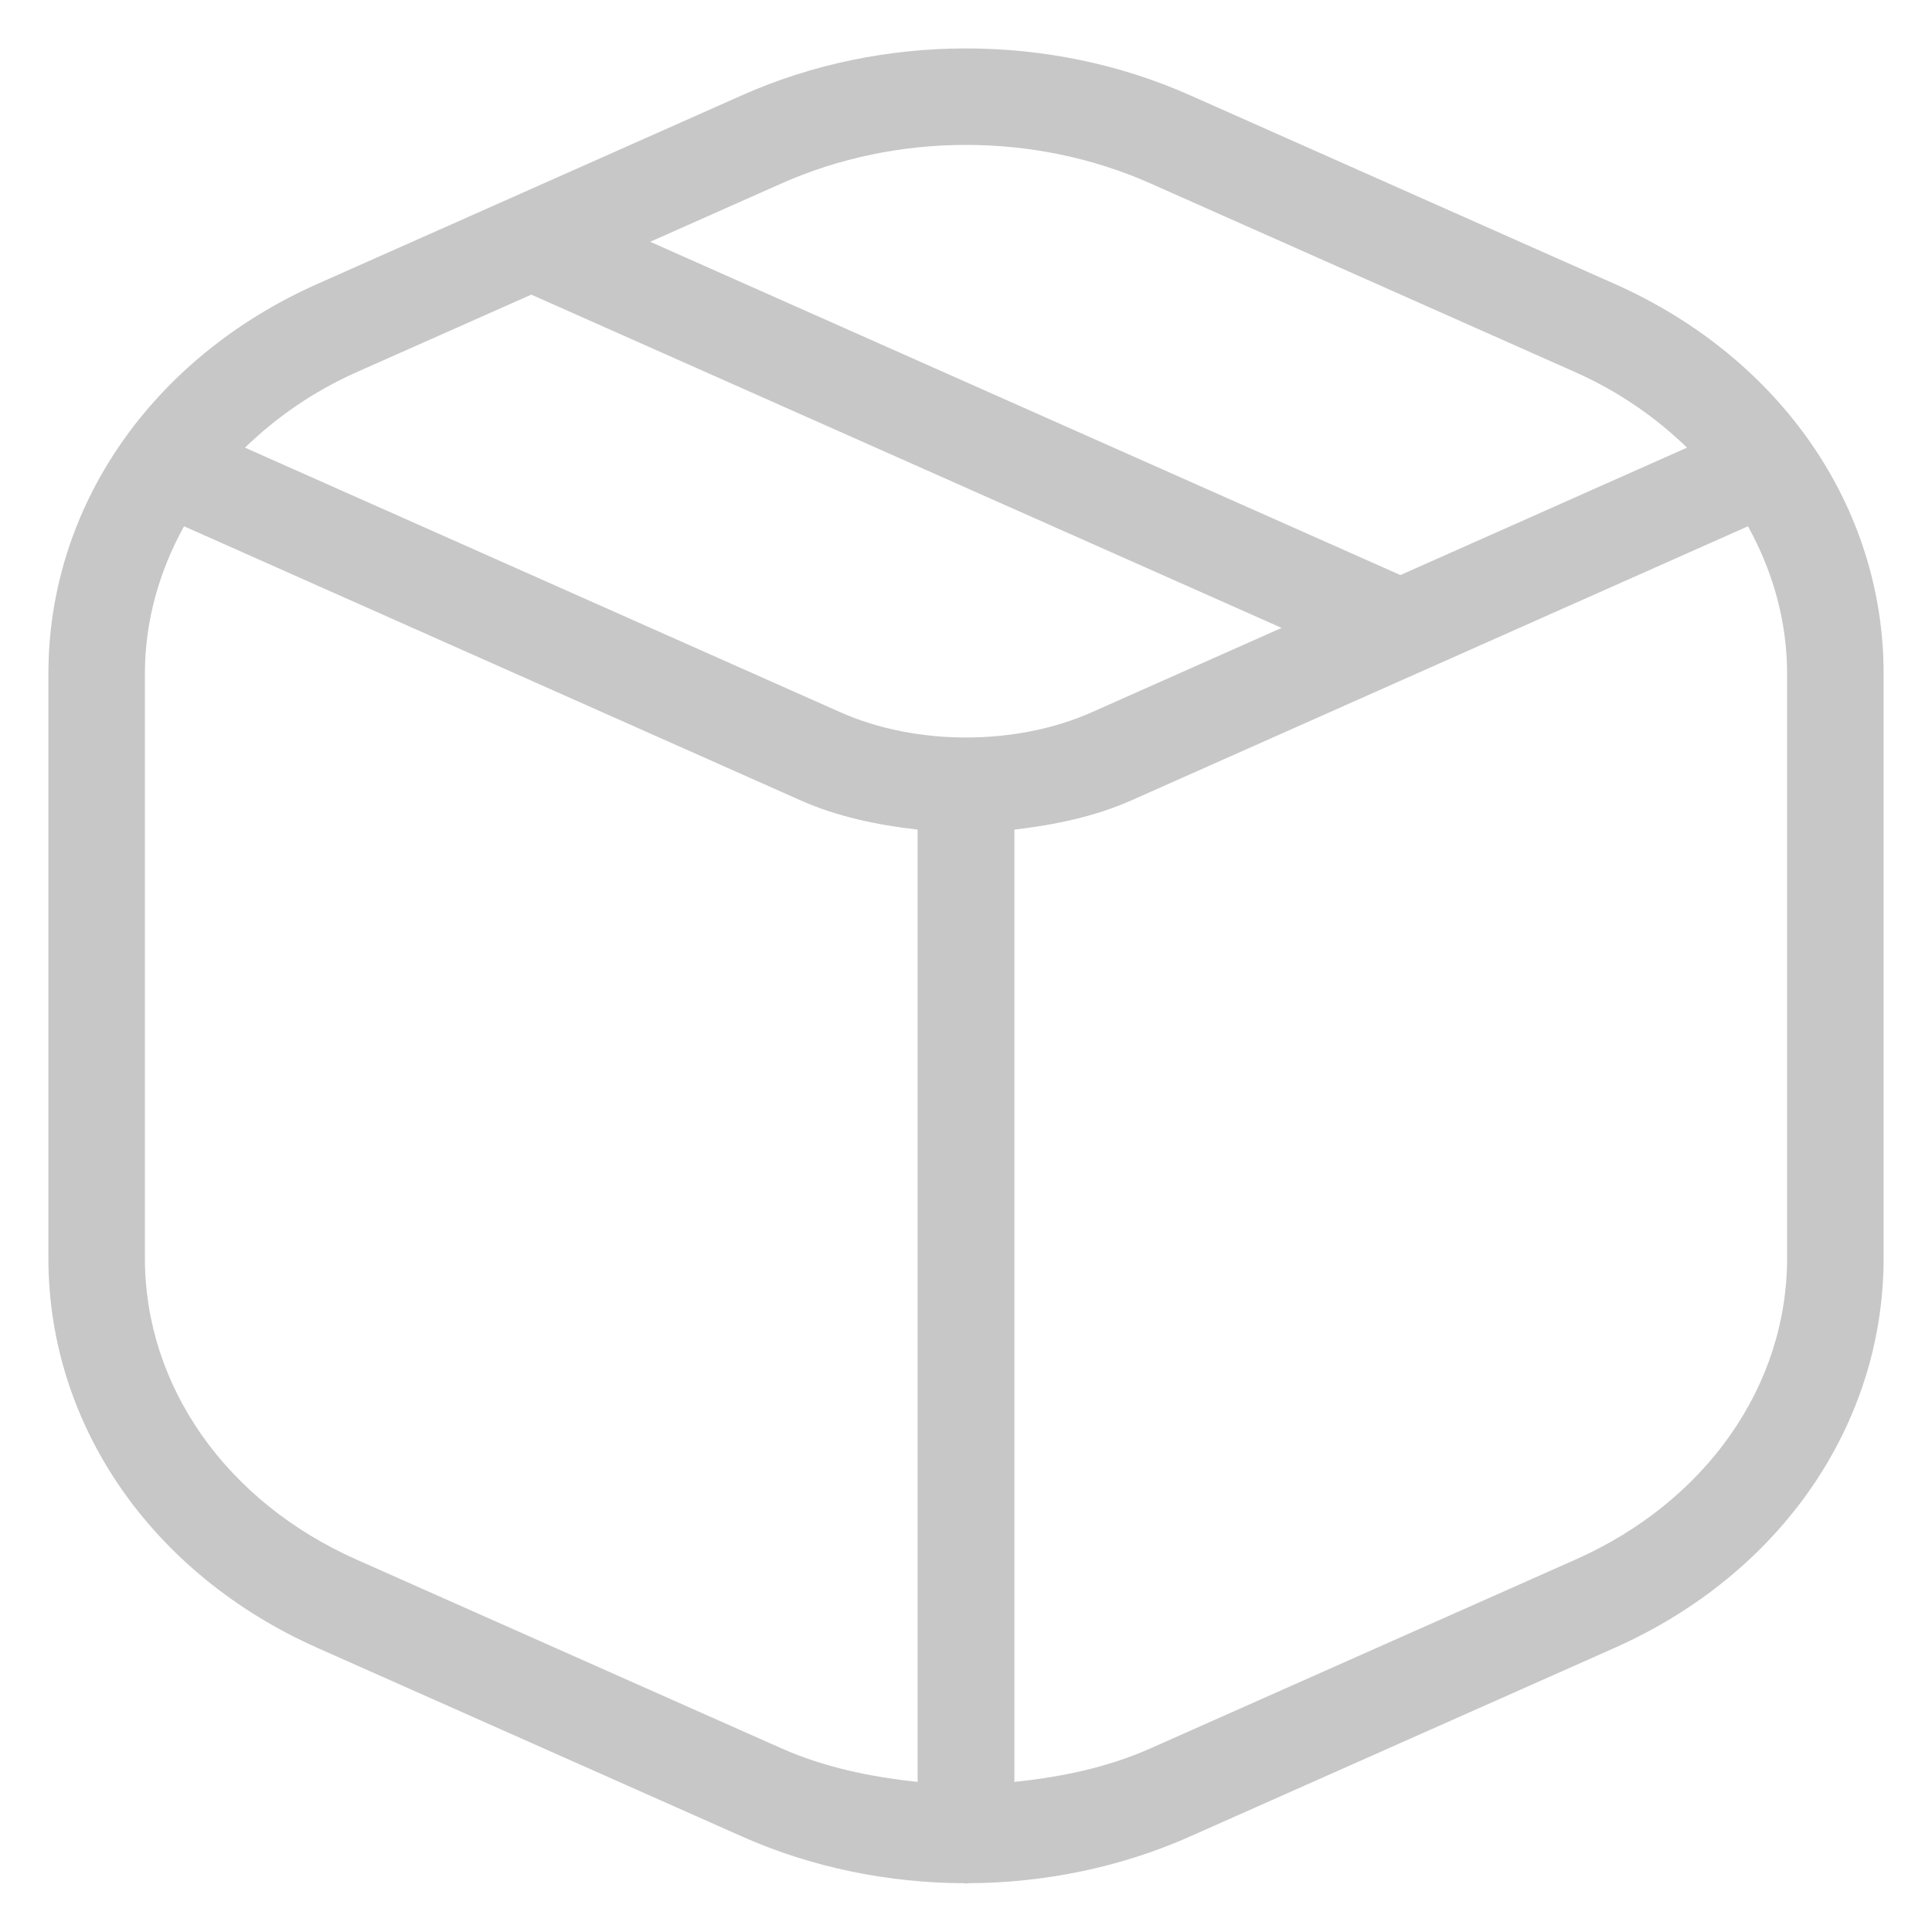
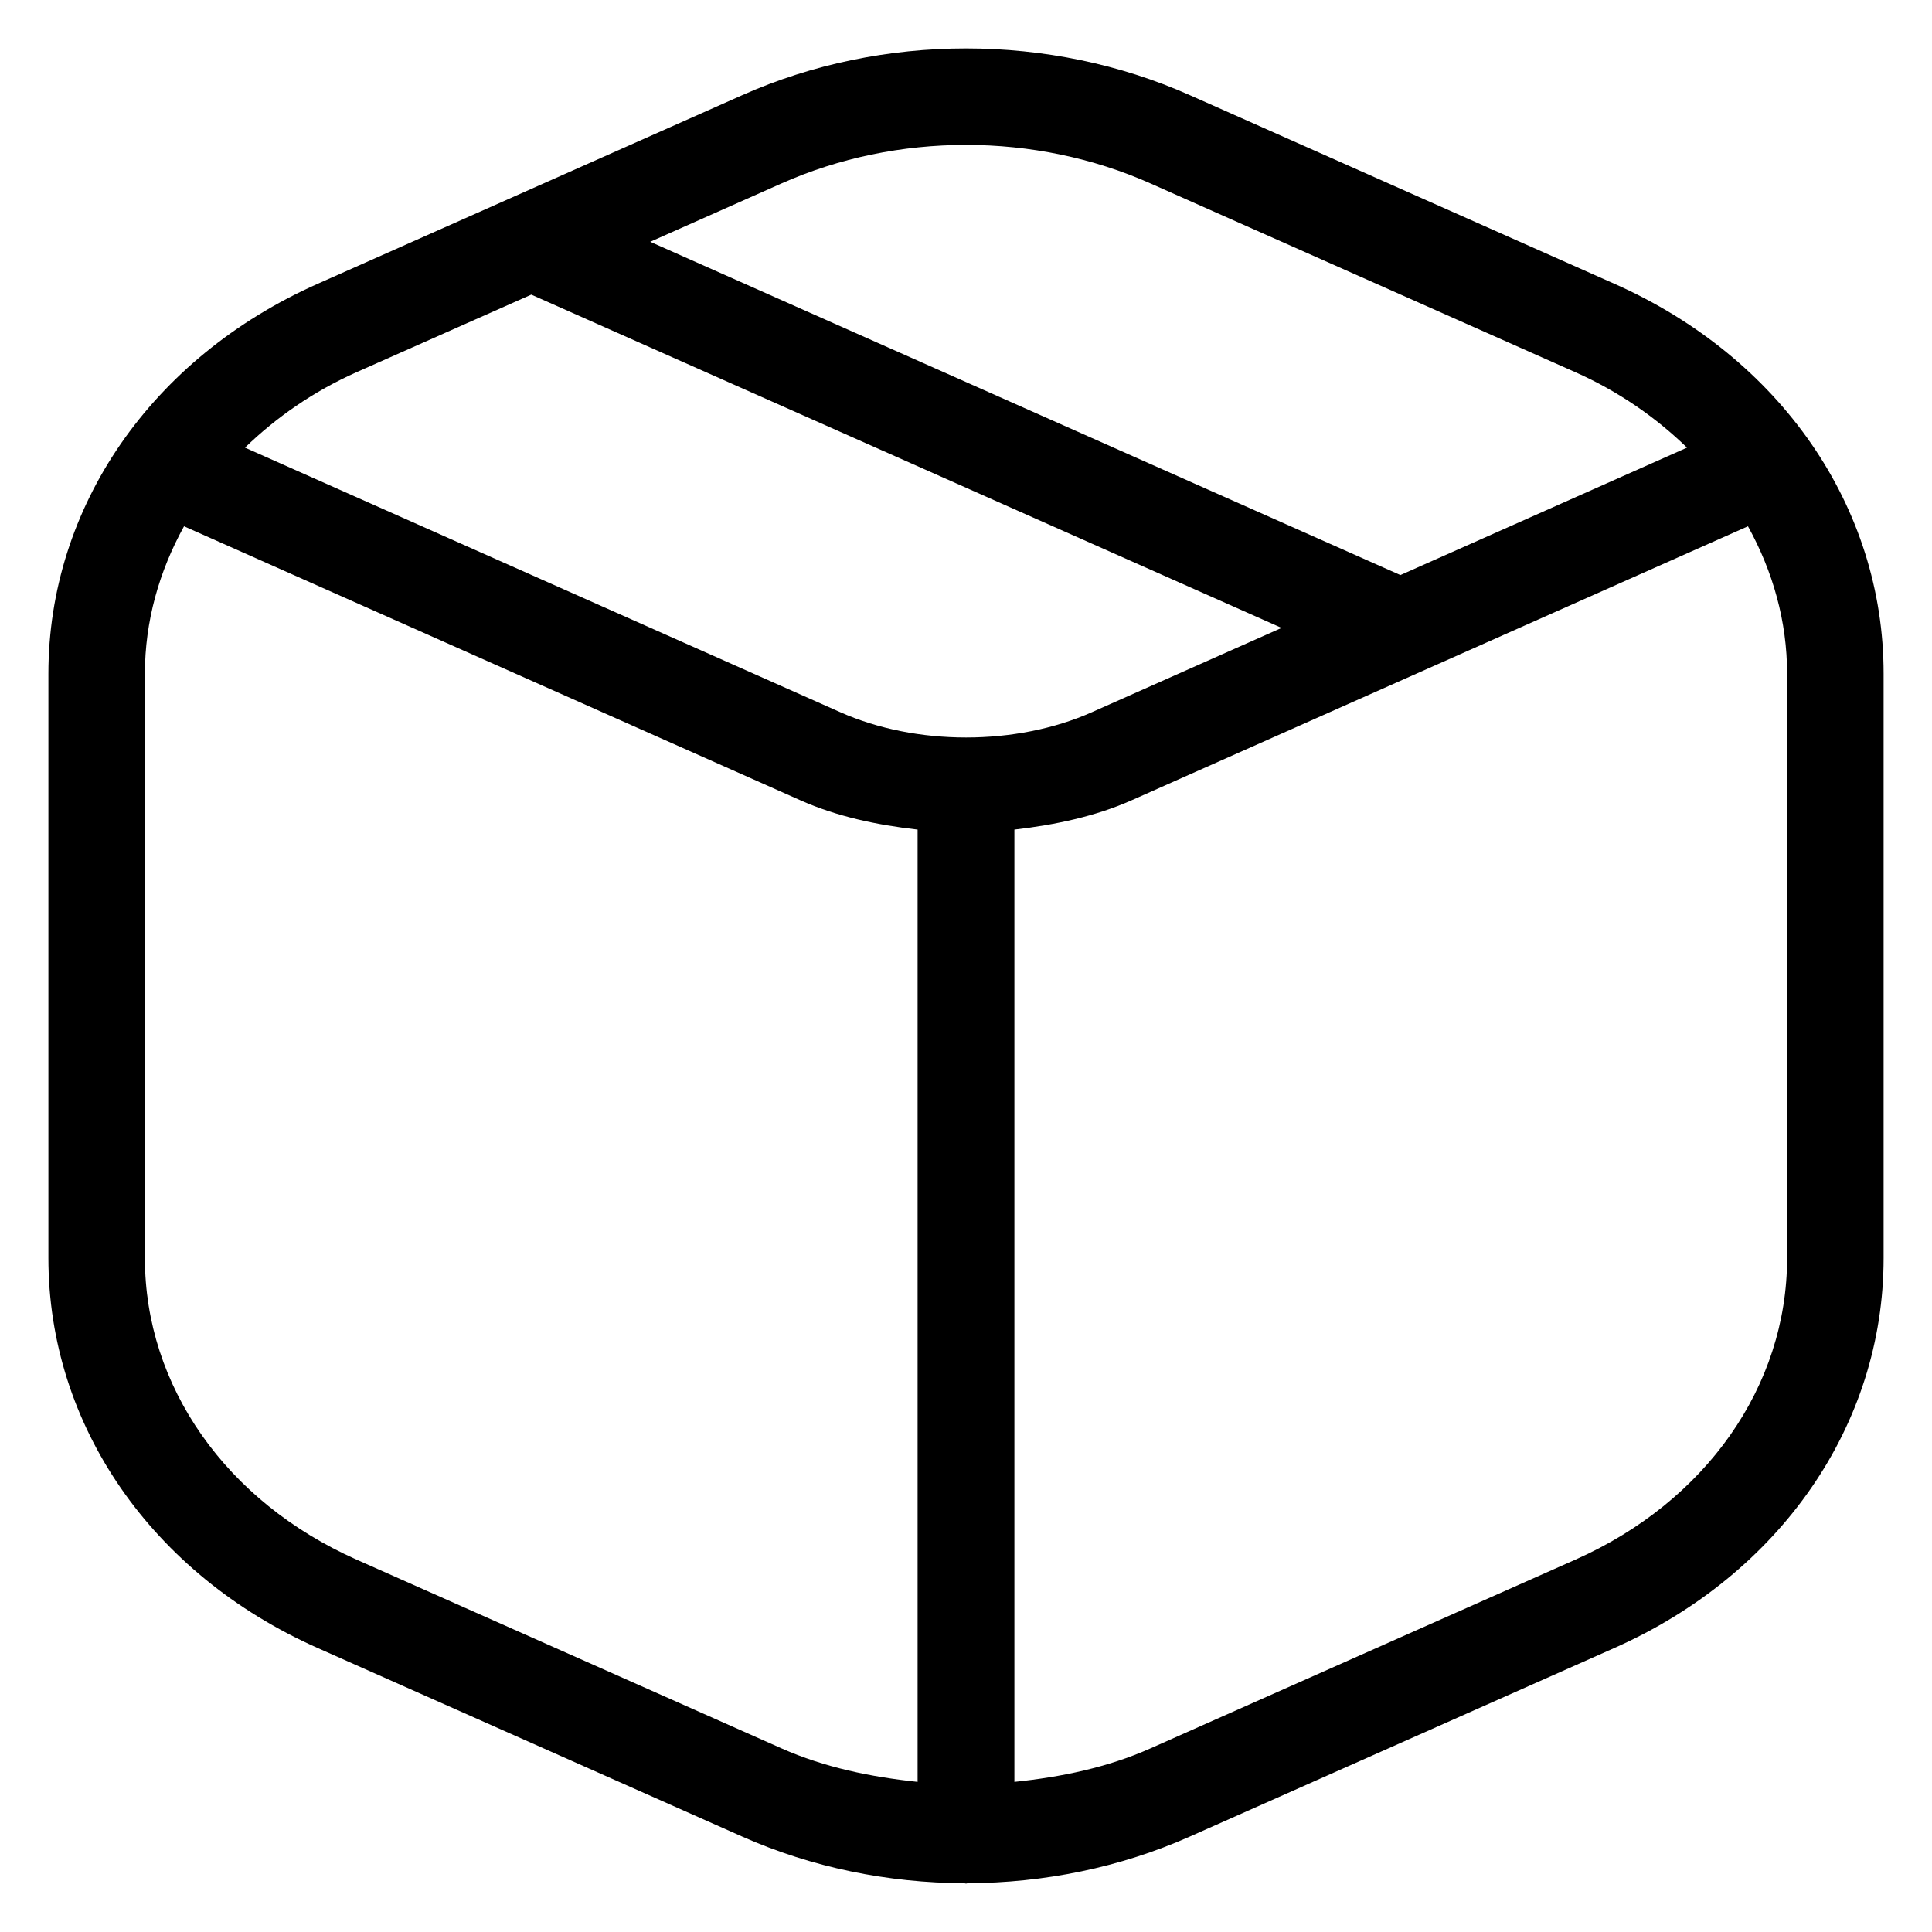
<svg xmlns="http://www.w3.org/2000/svg" width="20" height="20" viewBox="0 0 20 20" fill="none">
-   <path d="M16.715 2.939L12.317 0.985C10.867 0.34 9.134 0.34 7.684 0.985L3.286 2.939C1.568 3.703 0.501 5.249 0.501 6.974V13.024C0.501 14.75 1.568 16.295 3.286 17.059L7.685 19.013C8.404 19.332 9.193 19.492 9.981 19.495C9.988 19.495 9.994 19.499 10 19.499C10.006 19.499 10.013 19.495 10.019 19.495C10.808 19.492 11.596 19.332 12.315 19.013L16.714 17.059C18.432 16.295 19.499 14.749 19.499 13.024V6.974C19.5 5.248 18.433 3.702 16.715 2.939ZM8.09 1.899C8.688 1.633 9.344 1.5 10 1.5C10.656 1.5 11.312 1.633 11.91 1.899L16.308 3.853C16.756 4.052 17.141 4.321 17.464 4.634L14.497 5.953L6.731 2.503L8.09 1.899ZM3.691 3.853L5.5 3.05L13.267 6.5L11.305 7.372C10.52 7.722 9.482 7.722 8.697 7.372L2.536 4.634C2.859 4.321 3.244 4.052 3.691 3.853ZM3.691 16.145C2.339 15.544 1.5 14.349 1.5 13.024V6.974C1.5 6.432 1.647 5.915 1.905 5.448L8.289 8.286C8.662 8.452 9.076 8.54 9.499 8.588V18.446C9.014 18.395 8.534 18.296 8.09 18.099L3.691 16.145ZM18.5 13.024C18.5 14.349 17.66 15.545 16.309 16.145L11.91 18.099C11.465 18.297 10.986 18.396 10.501 18.446V8.588C10.924 8.539 11.339 8.451 11.711 8.286L18.095 5.448C18.353 5.915 18.5 6.432 18.5 6.974V13.024Z" fill="#c7c7c7" />
+   <path d="M16.715 2.939L12.317 0.985C10.867 0.34 9.134 0.34 7.684 0.985L3.286 2.939C1.568 3.703 0.501 5.249 0.501 6.974V13.024C0.501 14.75 1.568 16.295 3.286 17.059L7.685 19.013C8.404 19.332 9.193 19.492 9.981 19.495C9.988 19.495 9.994 19.499 10 19.499C10.006 19.499 10.013 19.495 10.019 19.495C10.808 19.492 11.596 19.332 12.315 19.013L16.714 17.059C18.432 16.295 19.499 14.749 19.499 13.024V6.974C19.5 5.248 18.433 3.702 16.715 2.939ZM8.09 1.899C8.688 1.633 9.344 1.5 10 1.5C10.656 1.5 11.312 1.633 11.91 1.899L16.308 3.853C16.756 4.052 17.141 4.321 17.464 4.634L14.497 5.953L6.731 2.503L8.09 1.899ZM3.691 3.853L5.5 3.05L13.267 6.5L11.305 7.372C10.52 7.722 9.482 7.722 8.697 7.372L2.536 4.634C2.859 4.321 3.244 4.052 3.691 3.853ZM3.691 16.145C2.339 15.544 1.5 14.349 1.5 13.024V6.974C1.5 6.432 1.647 5.915 1.905 5.448L8.289 8.286C8.662 8.452 9.076 8.54 9.499 8.588V18.446C9.014 18.395 8.534 18.296 8.09 18.099L3.691 16.145ZM18.5 13.024C18.5 14.349 17.66 15.545 16.309 16.145L11.91 18.099C11.465 18.297 10.986 18.396 10.501 18.446V8.588C10.924 8.539 11.339 8.451 11.711 8.286L18.095 5.448C18.353 5.915 18.5 6.432 18.5 6.974V13.024Z" fill="black" />
</svg>
